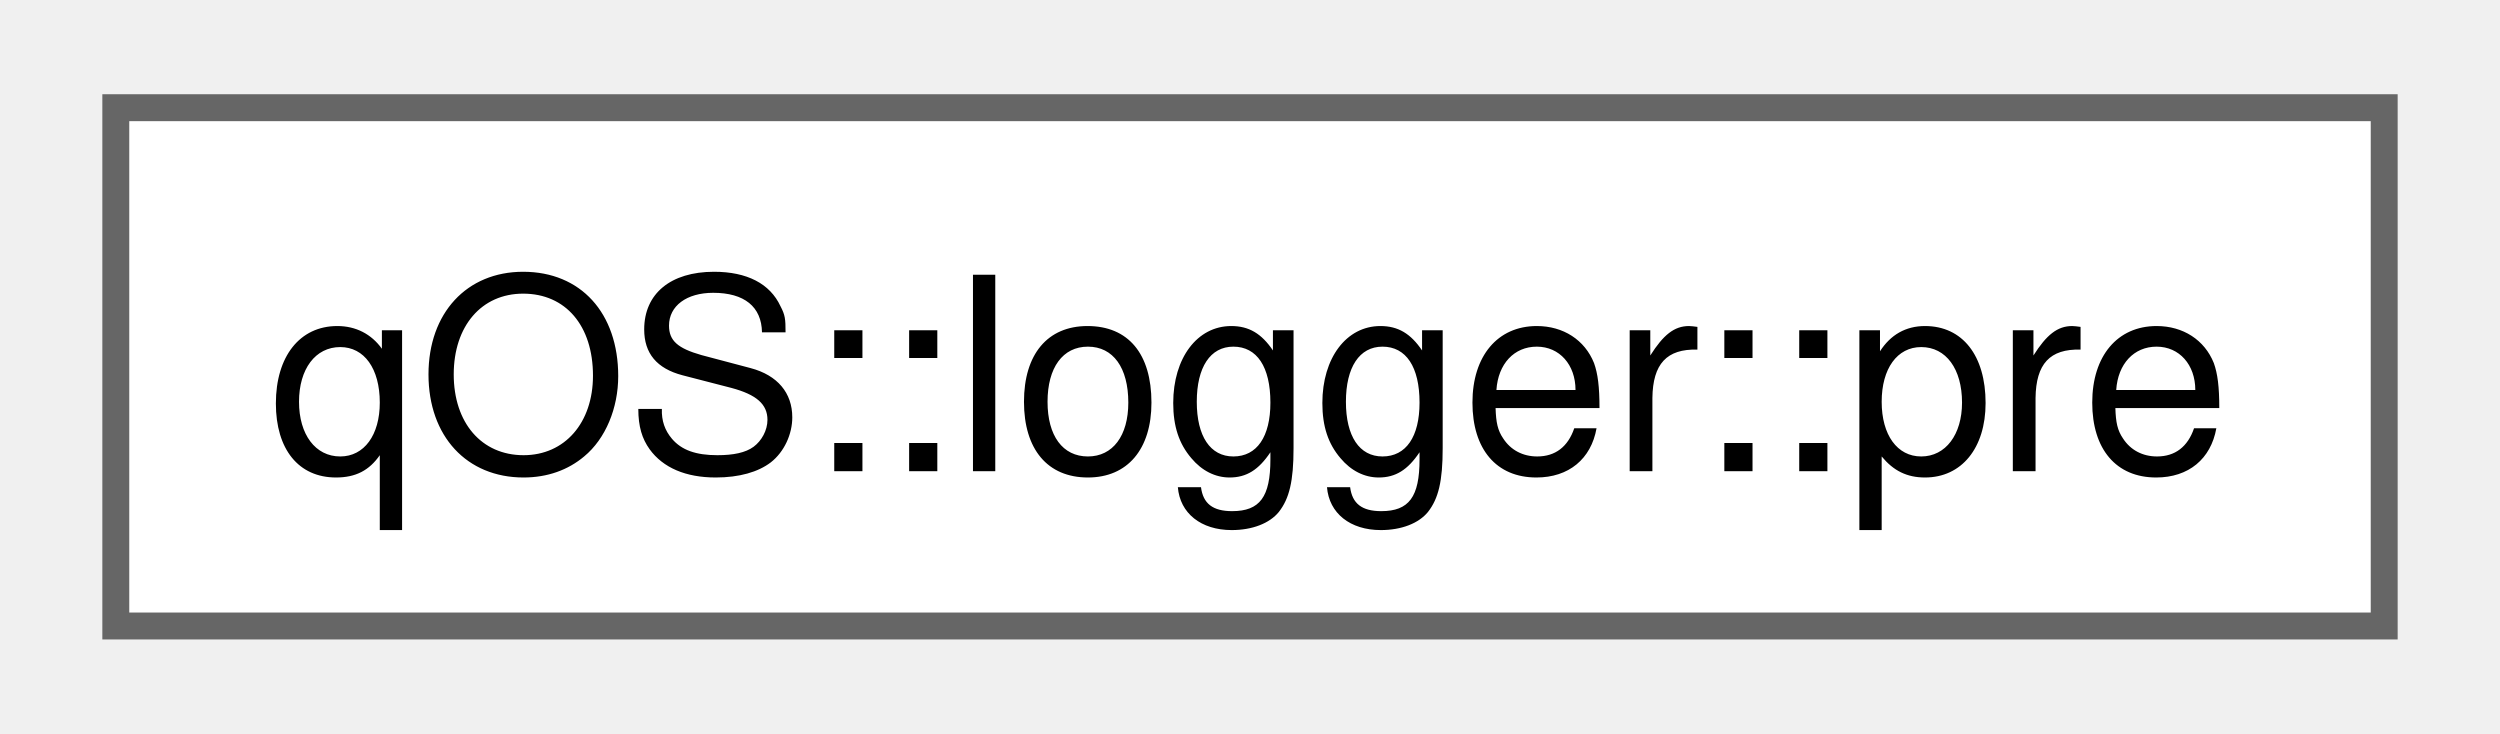
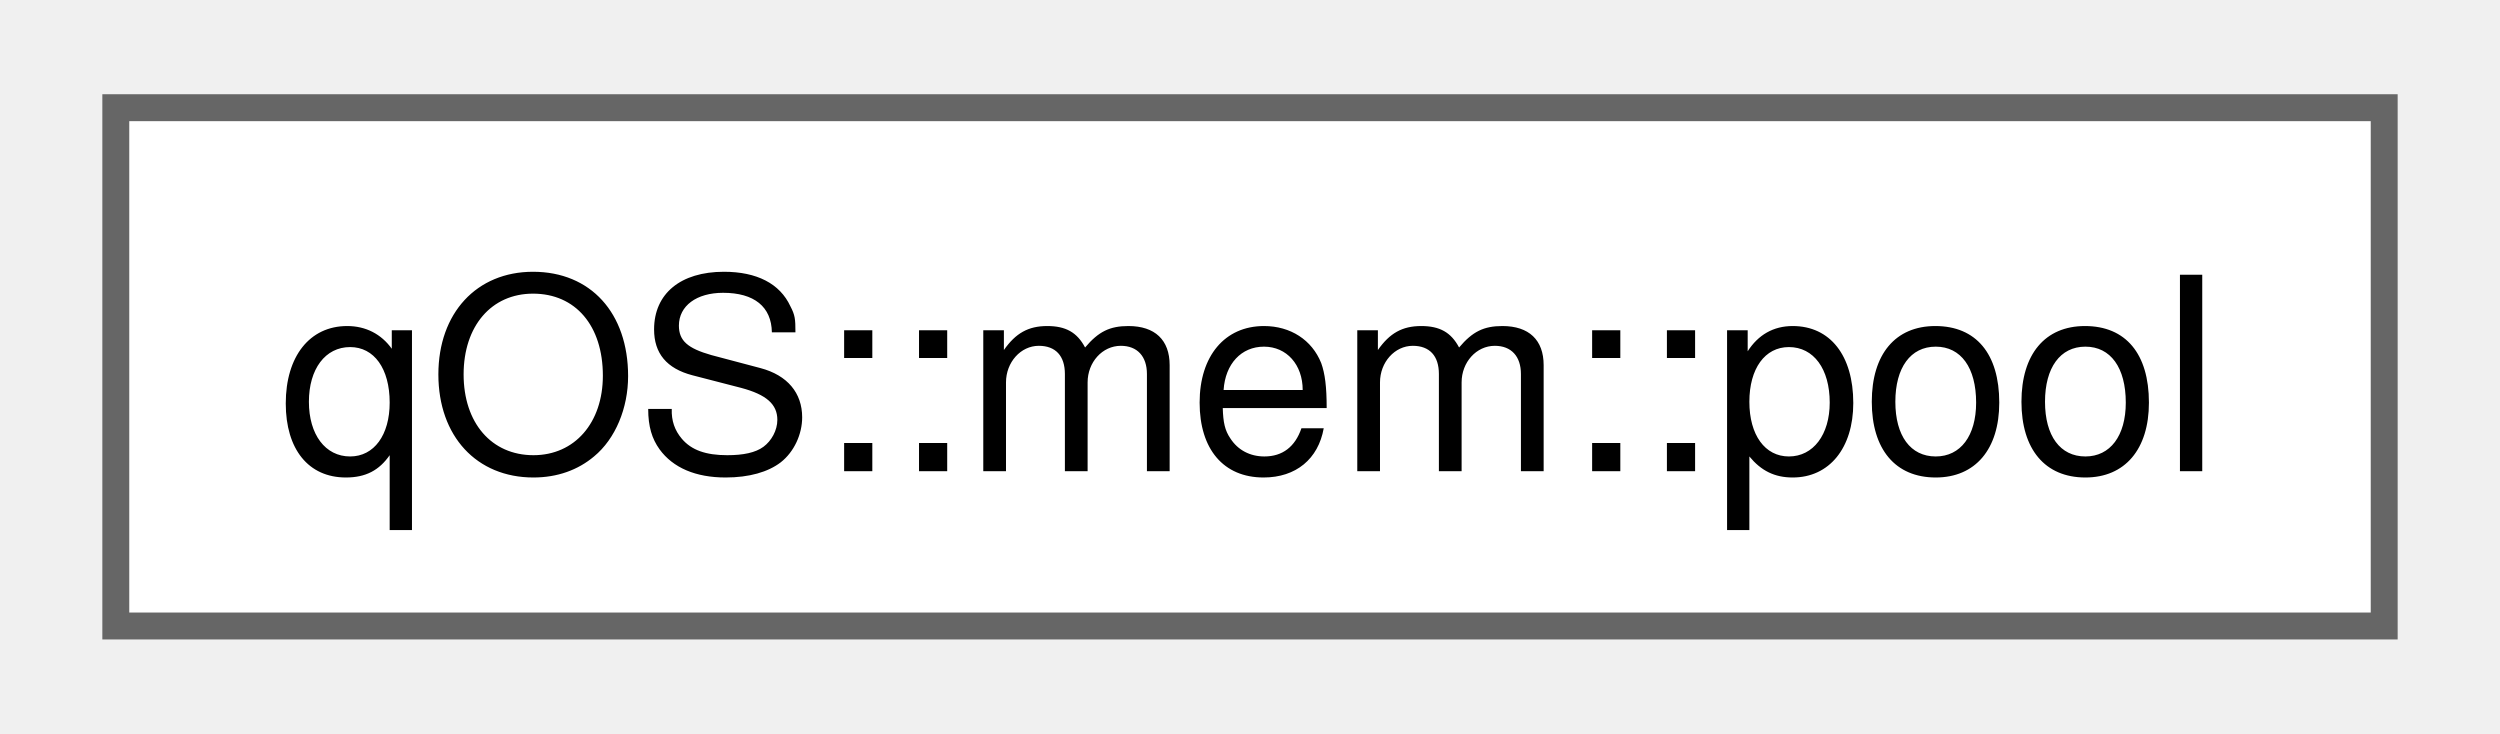
<svg xmlns="http://www.w3.org/2000/svg" xmlns:xlink="http://www.w3.org/1999/xlink" width="92pt" height="27pt" viewBox="0.00 0.00 92.25 27.25">
  <g id="graph0" class="graph" transform="scale(1 1) rotate(0) translate(4 23.25)">
    <g id="Node000000" class="node">
      <g id="a_Node000000">
-         <a xlink:href="classq_o_s_1_1logger_1_1pre.html" target="_top" xlink:title="Class that sets the decimal precision to be used to format floating-point values on logger operations...">
+         <a xlink:href="classq_o_s_1_1mem_1_1pool.html" target="_top" xlink:title="A Memory Pool object.">
          <polygon fill="white" stroke="#666666" points="84.25,-19.25 0,-19.25 0,0 84.25,0 84.25,-19.25" />
-           <text text-anchor="middle" x="42.12" y="-5.75" font-family="Helvetica,sans-Serif" font-size="10.00">qOS::logger::pre</text>
+           <text text-anchor="middle" x="42.12" y="-5.75" font-family="Helvetica,sans-Serif" font-size="10.00">qOS::mem::pool</text>
        </a>
      </g>
    </g>
  </g>
</svg>
